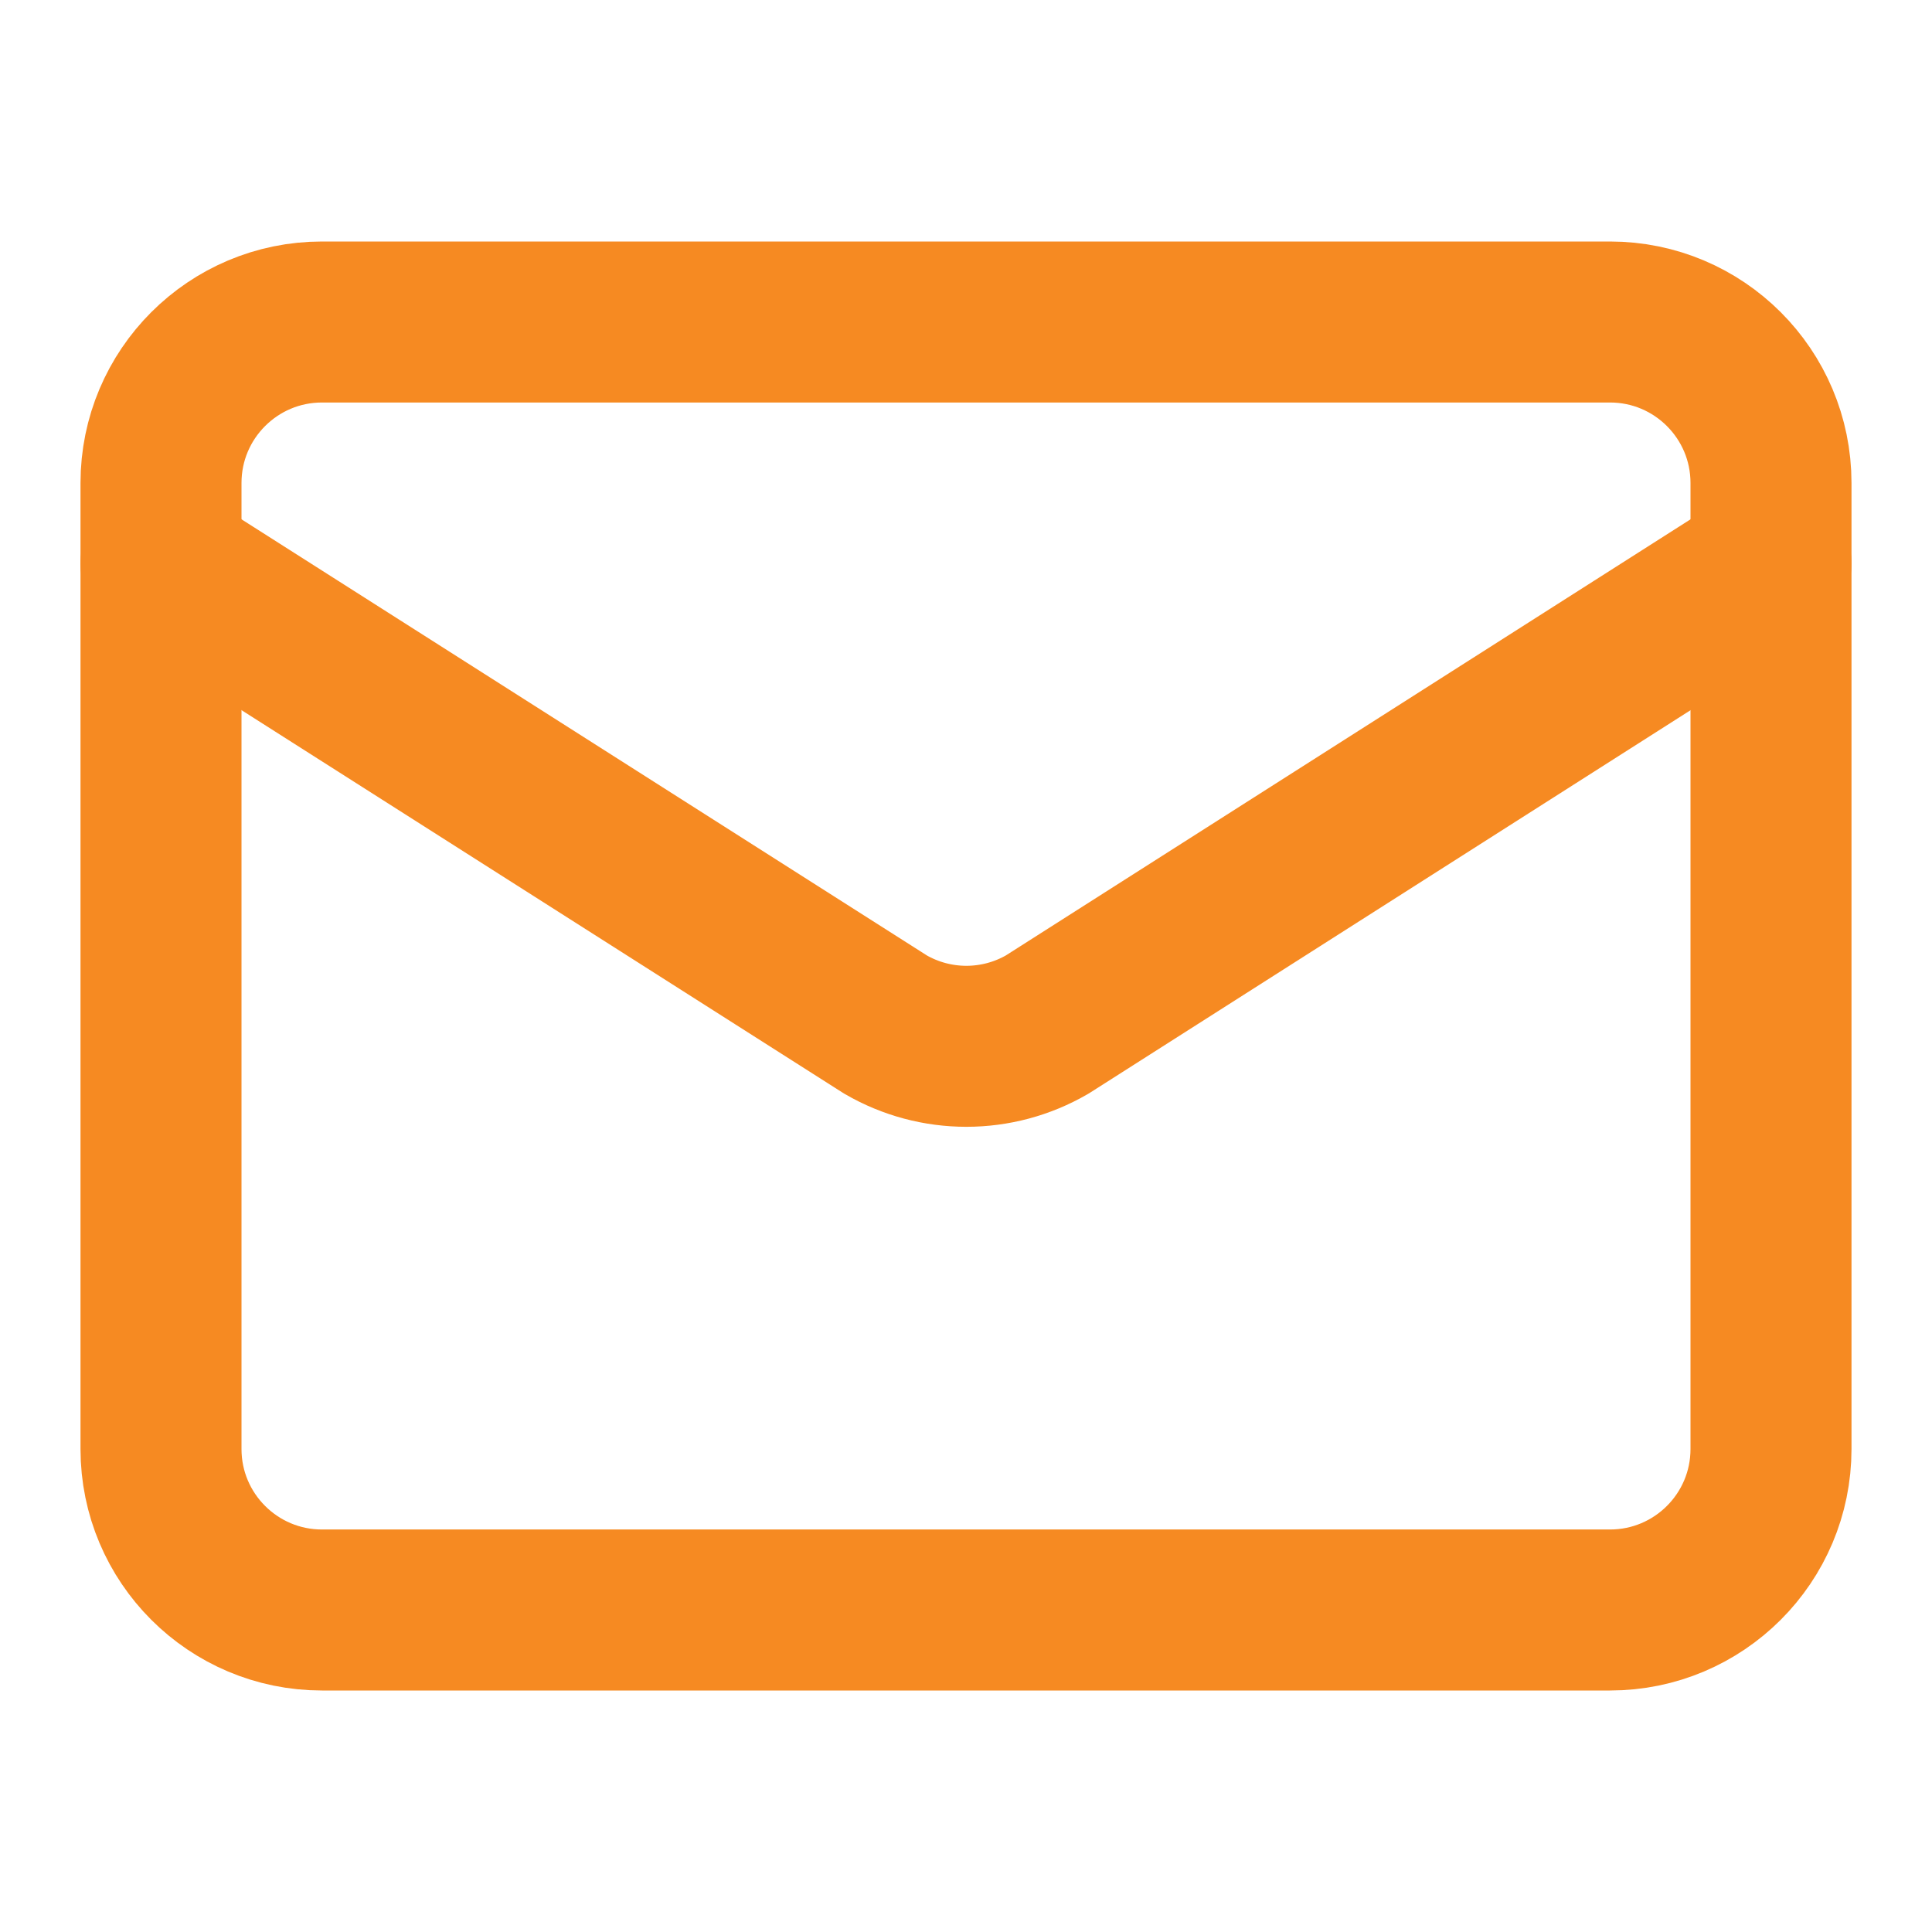
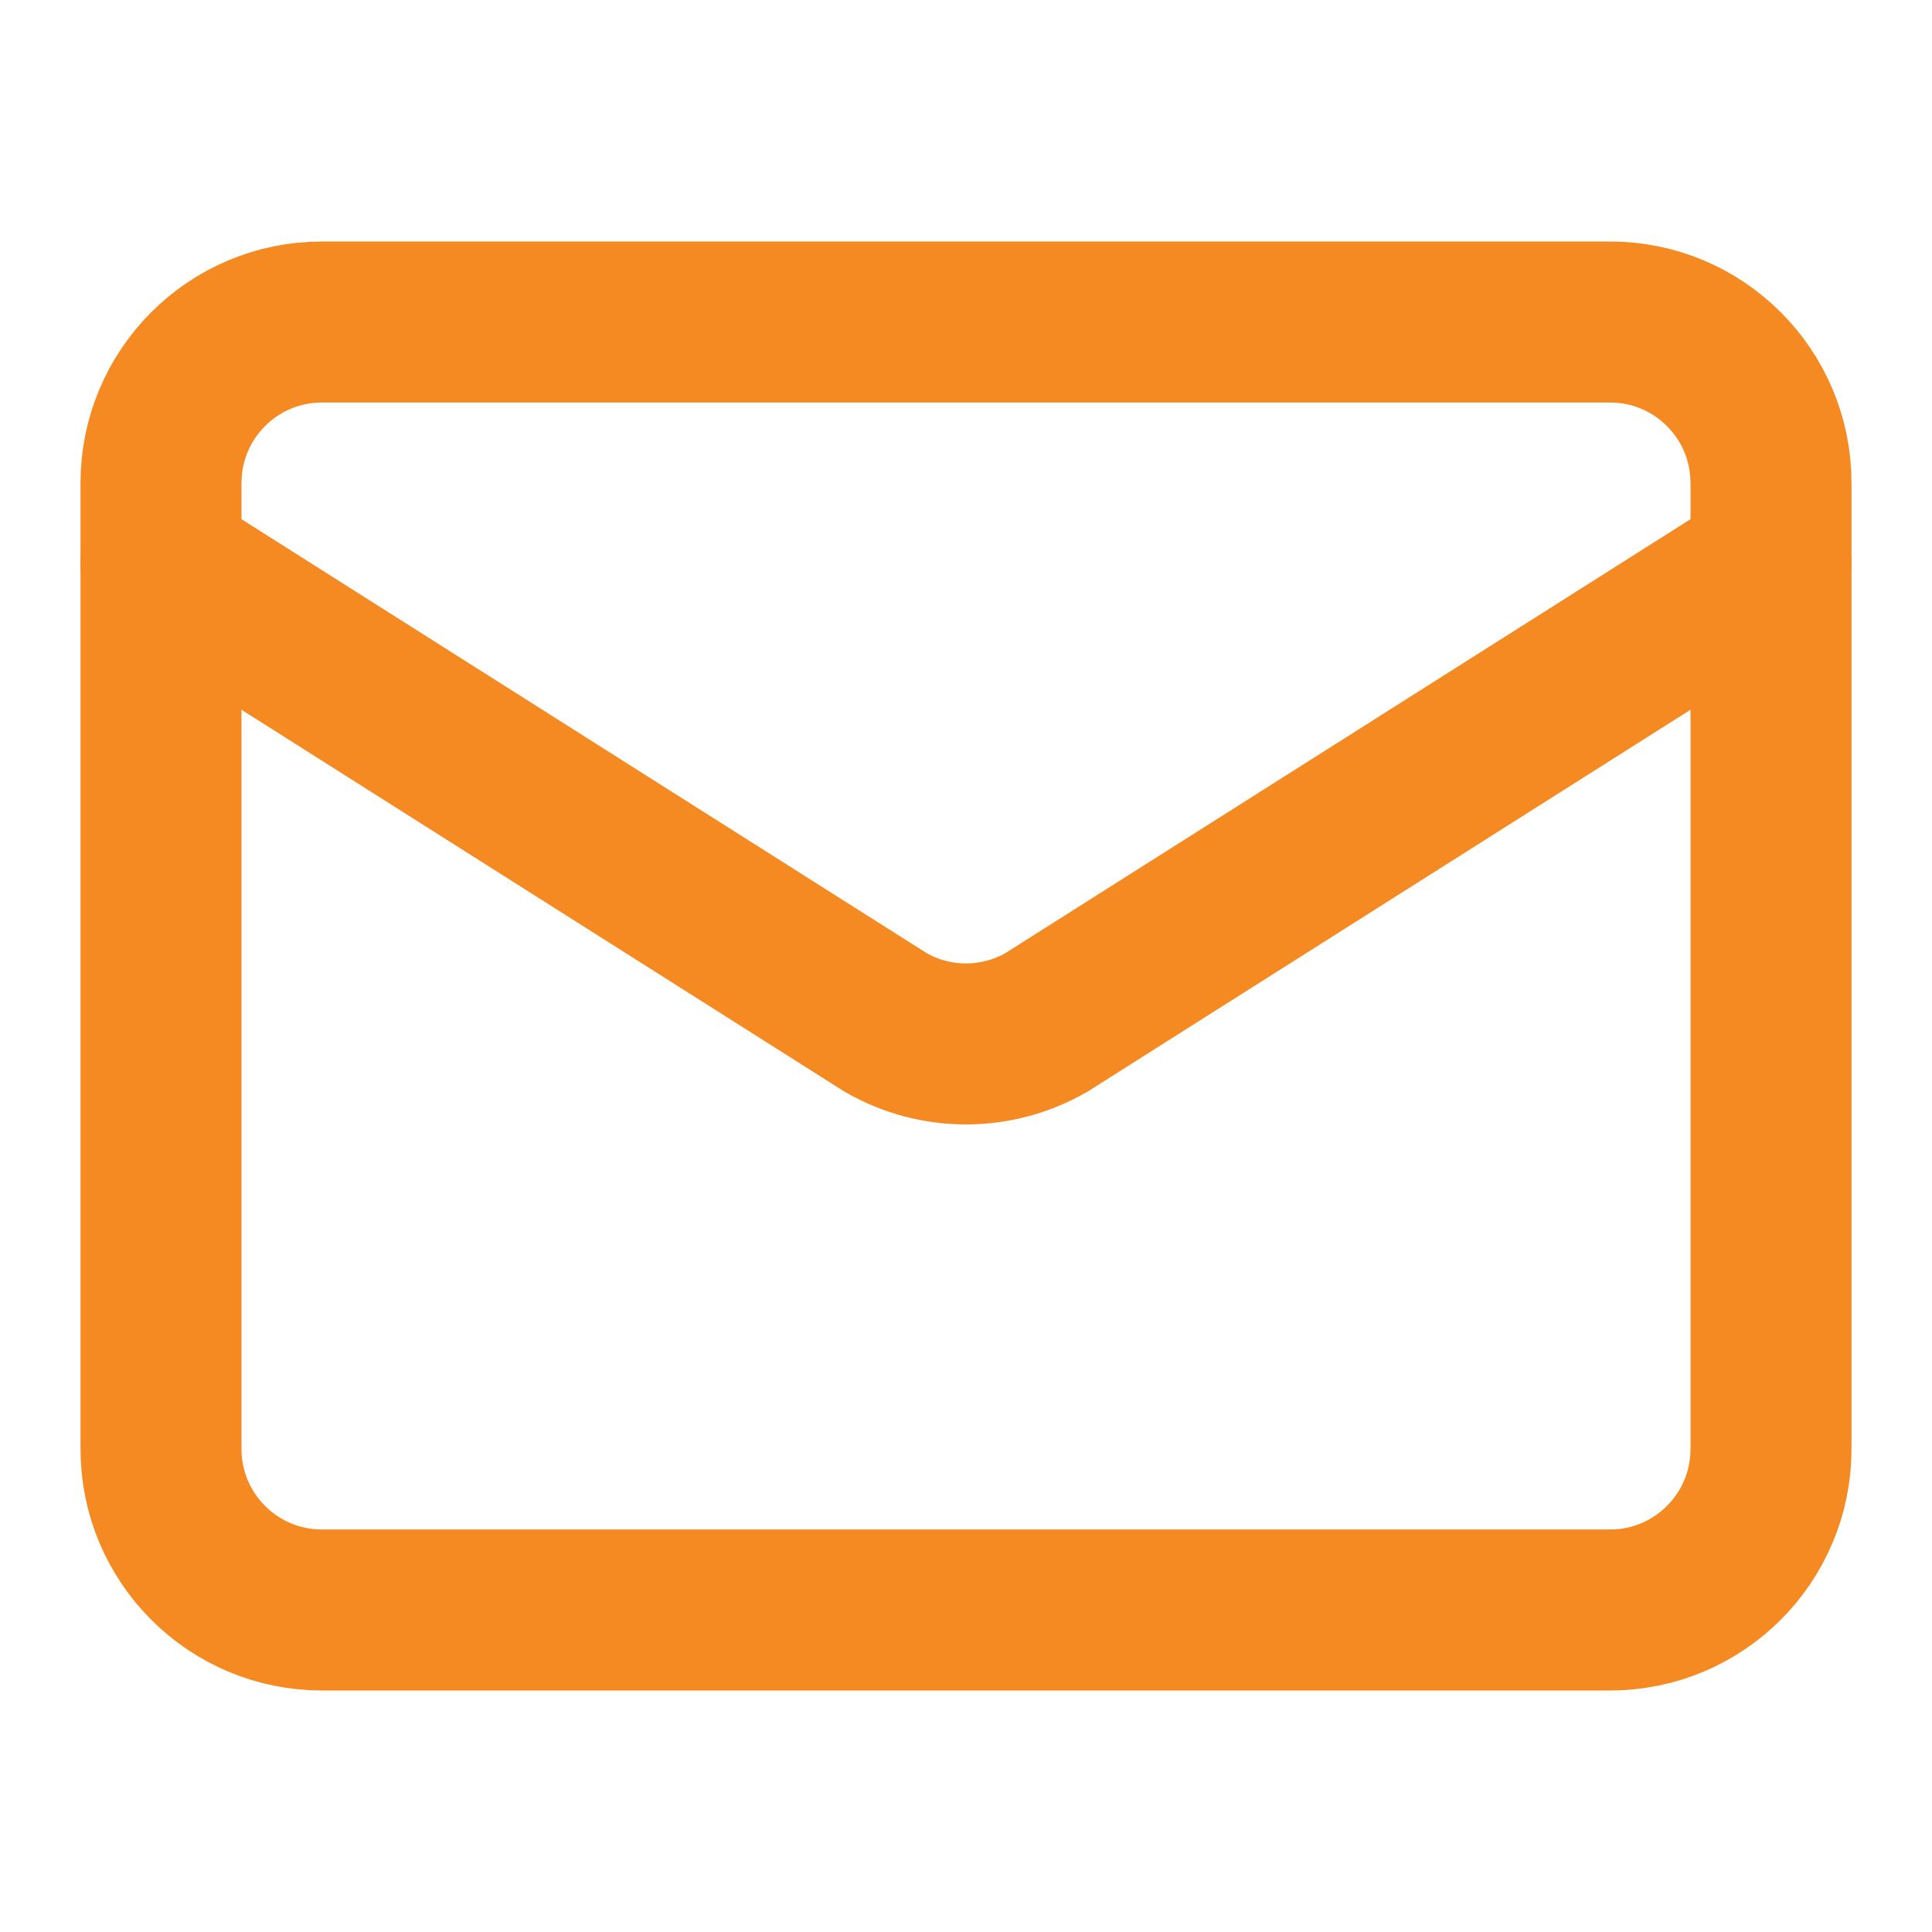
- <svg xmlns="http://www.w3.org/2000/svg" width="24" height="24" viewBox="0 0 24 24" fill="none" stroke="#f68a22" stroke-width="2" stroke-linecap="round" stroke-linejoin="round" data-lucide="mail" data--h-bstatus="0OBSERVED">
-   <path d="m22 7-8.991 5.727a2 2 0 0 1-2.009 0L2 7" data--h-bstatus="0OBSERVED" />
-   <rect x="2" y="4" width="20" height="16" rx="2" data--h-bstatus="0OBSERVED" />
+ <svg xmlns="http://www.w3.org/2000/svg" width="24" height="24" fill="none" stroke="#f68a22" stroke-linecap="round" stroke-linejoin="round" stroke-width="2" data--h-bstatus="0OBSERVED" data-lucide="mail" viewBox="0 0 24 24">
+   <path d="m22 7-9 5.7a2 2 0 0 1-2 0L2 7" data--h-bstatus="0OBSERVED" />
+   <rect width="20" height="16" x="2" y="4" data--h-bstatus="0OBSERVED" rx="2" />
</svg>
